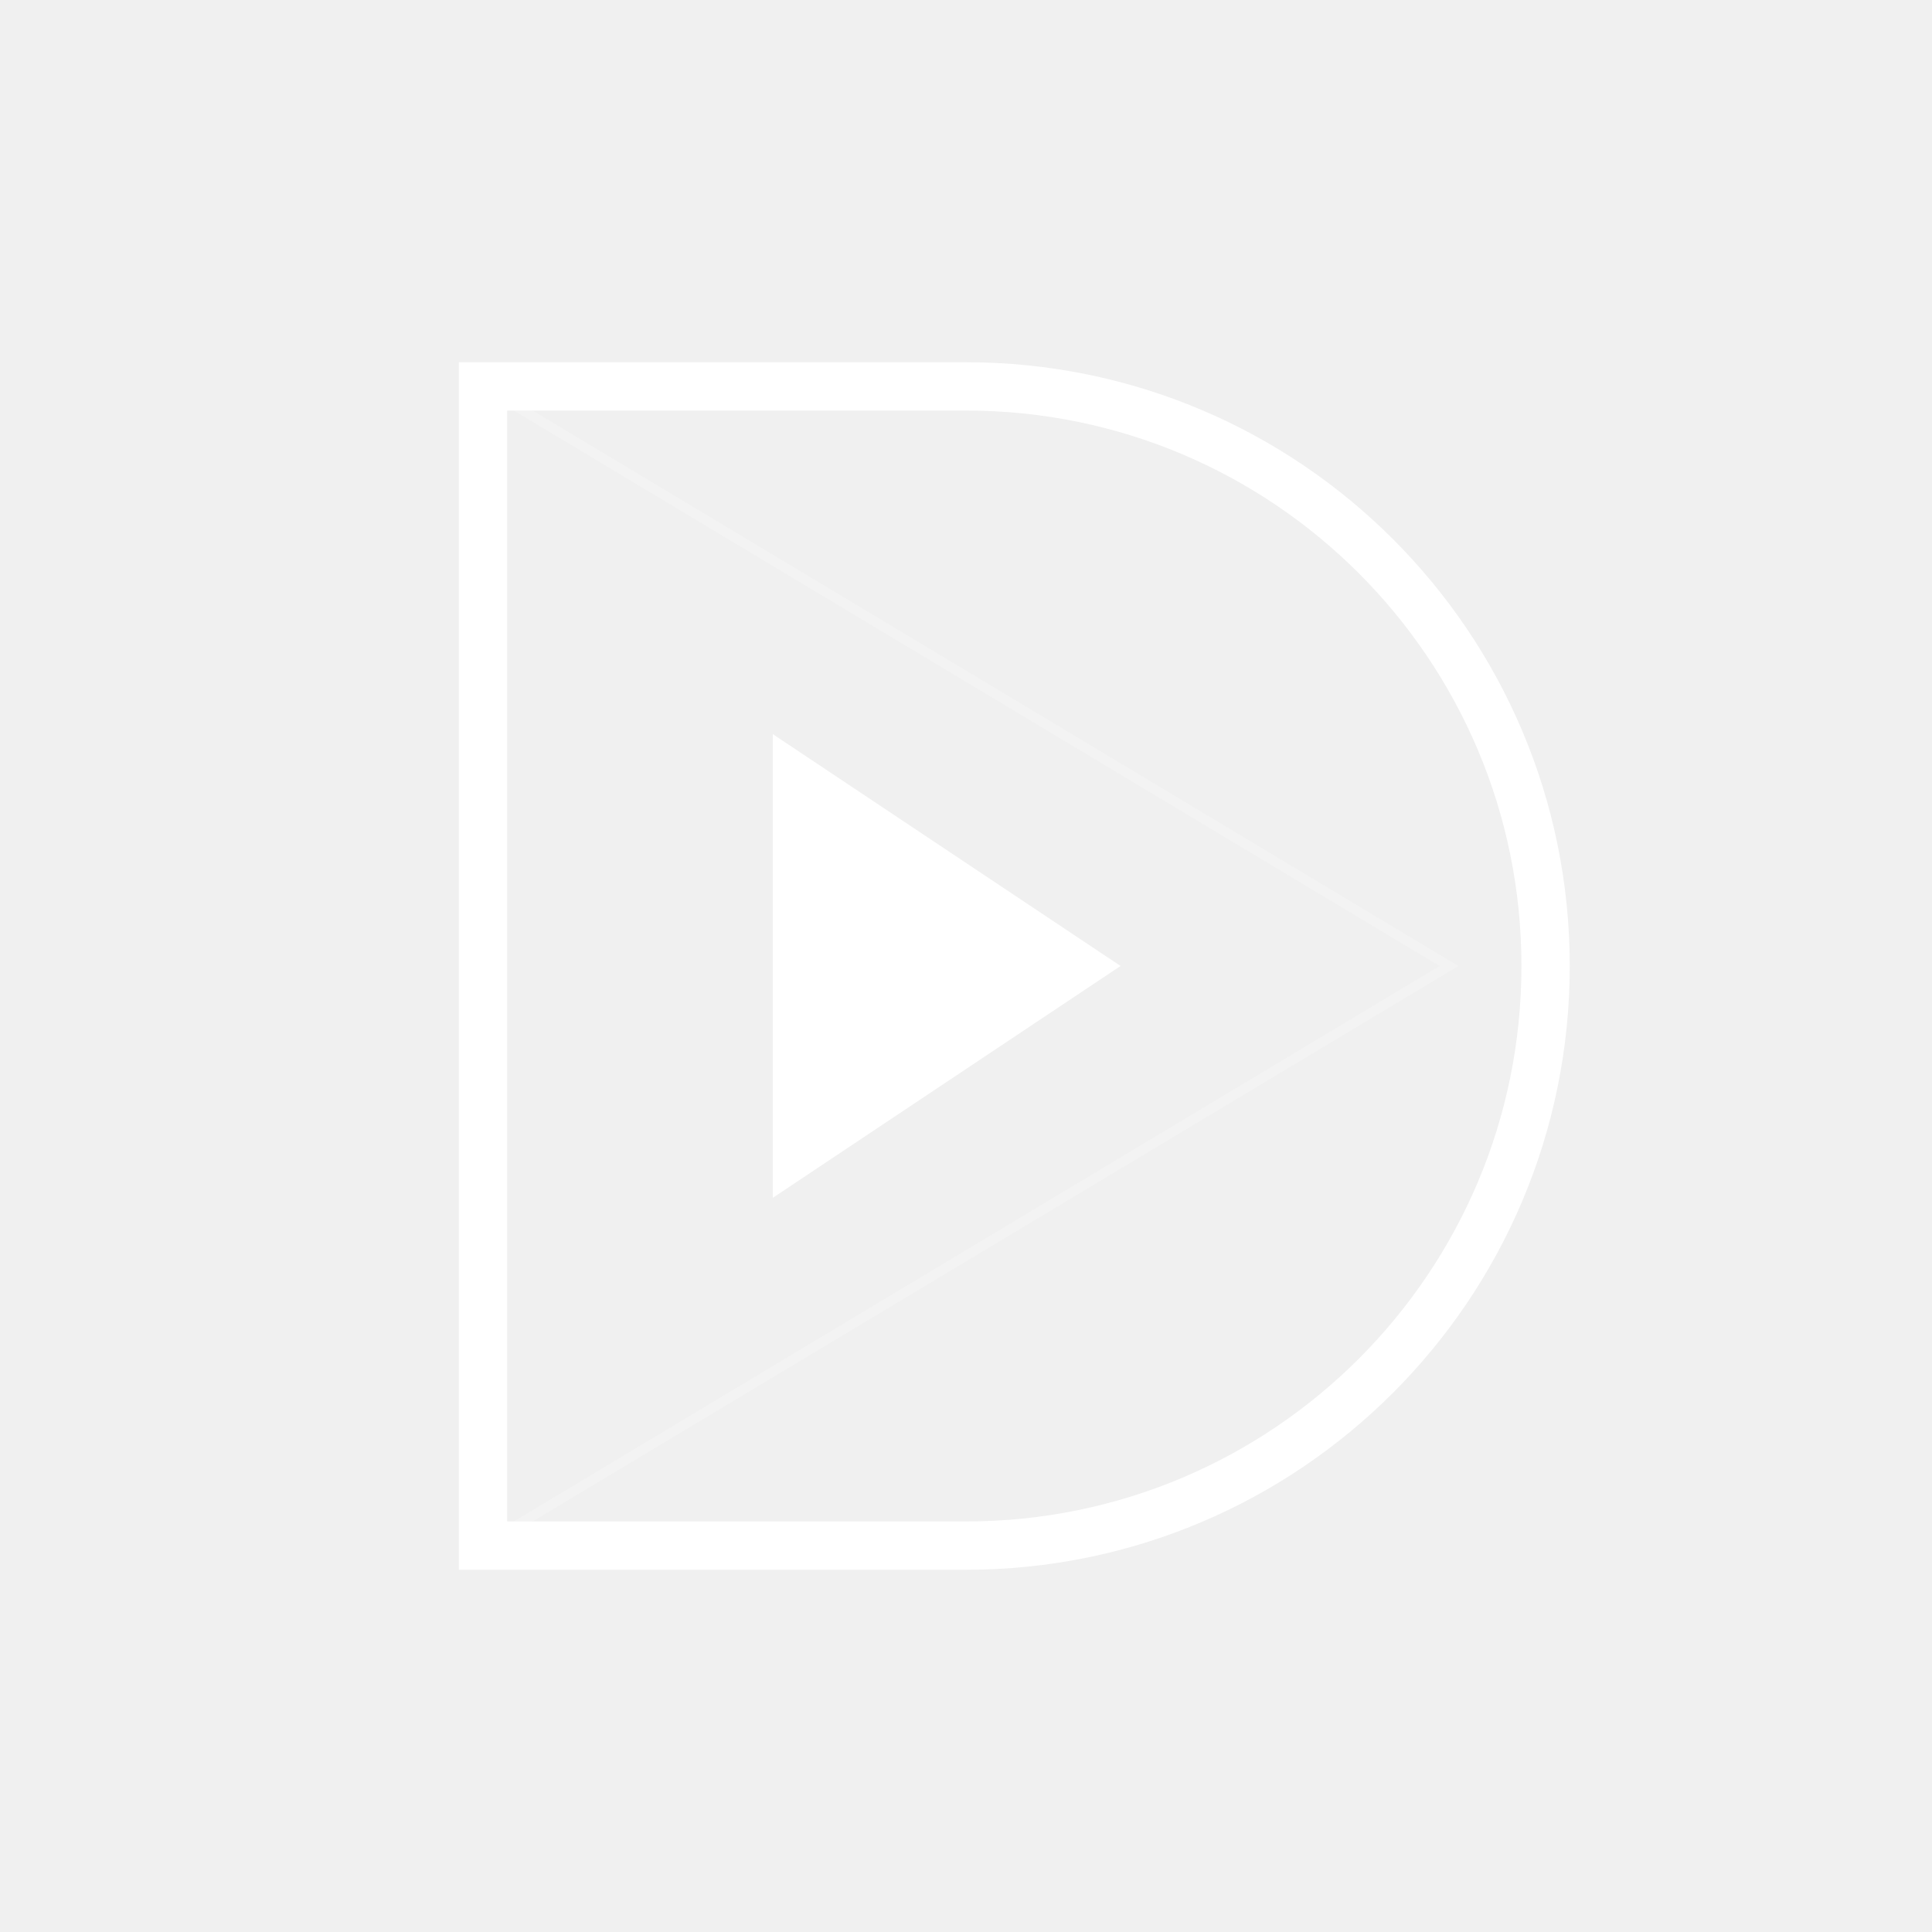
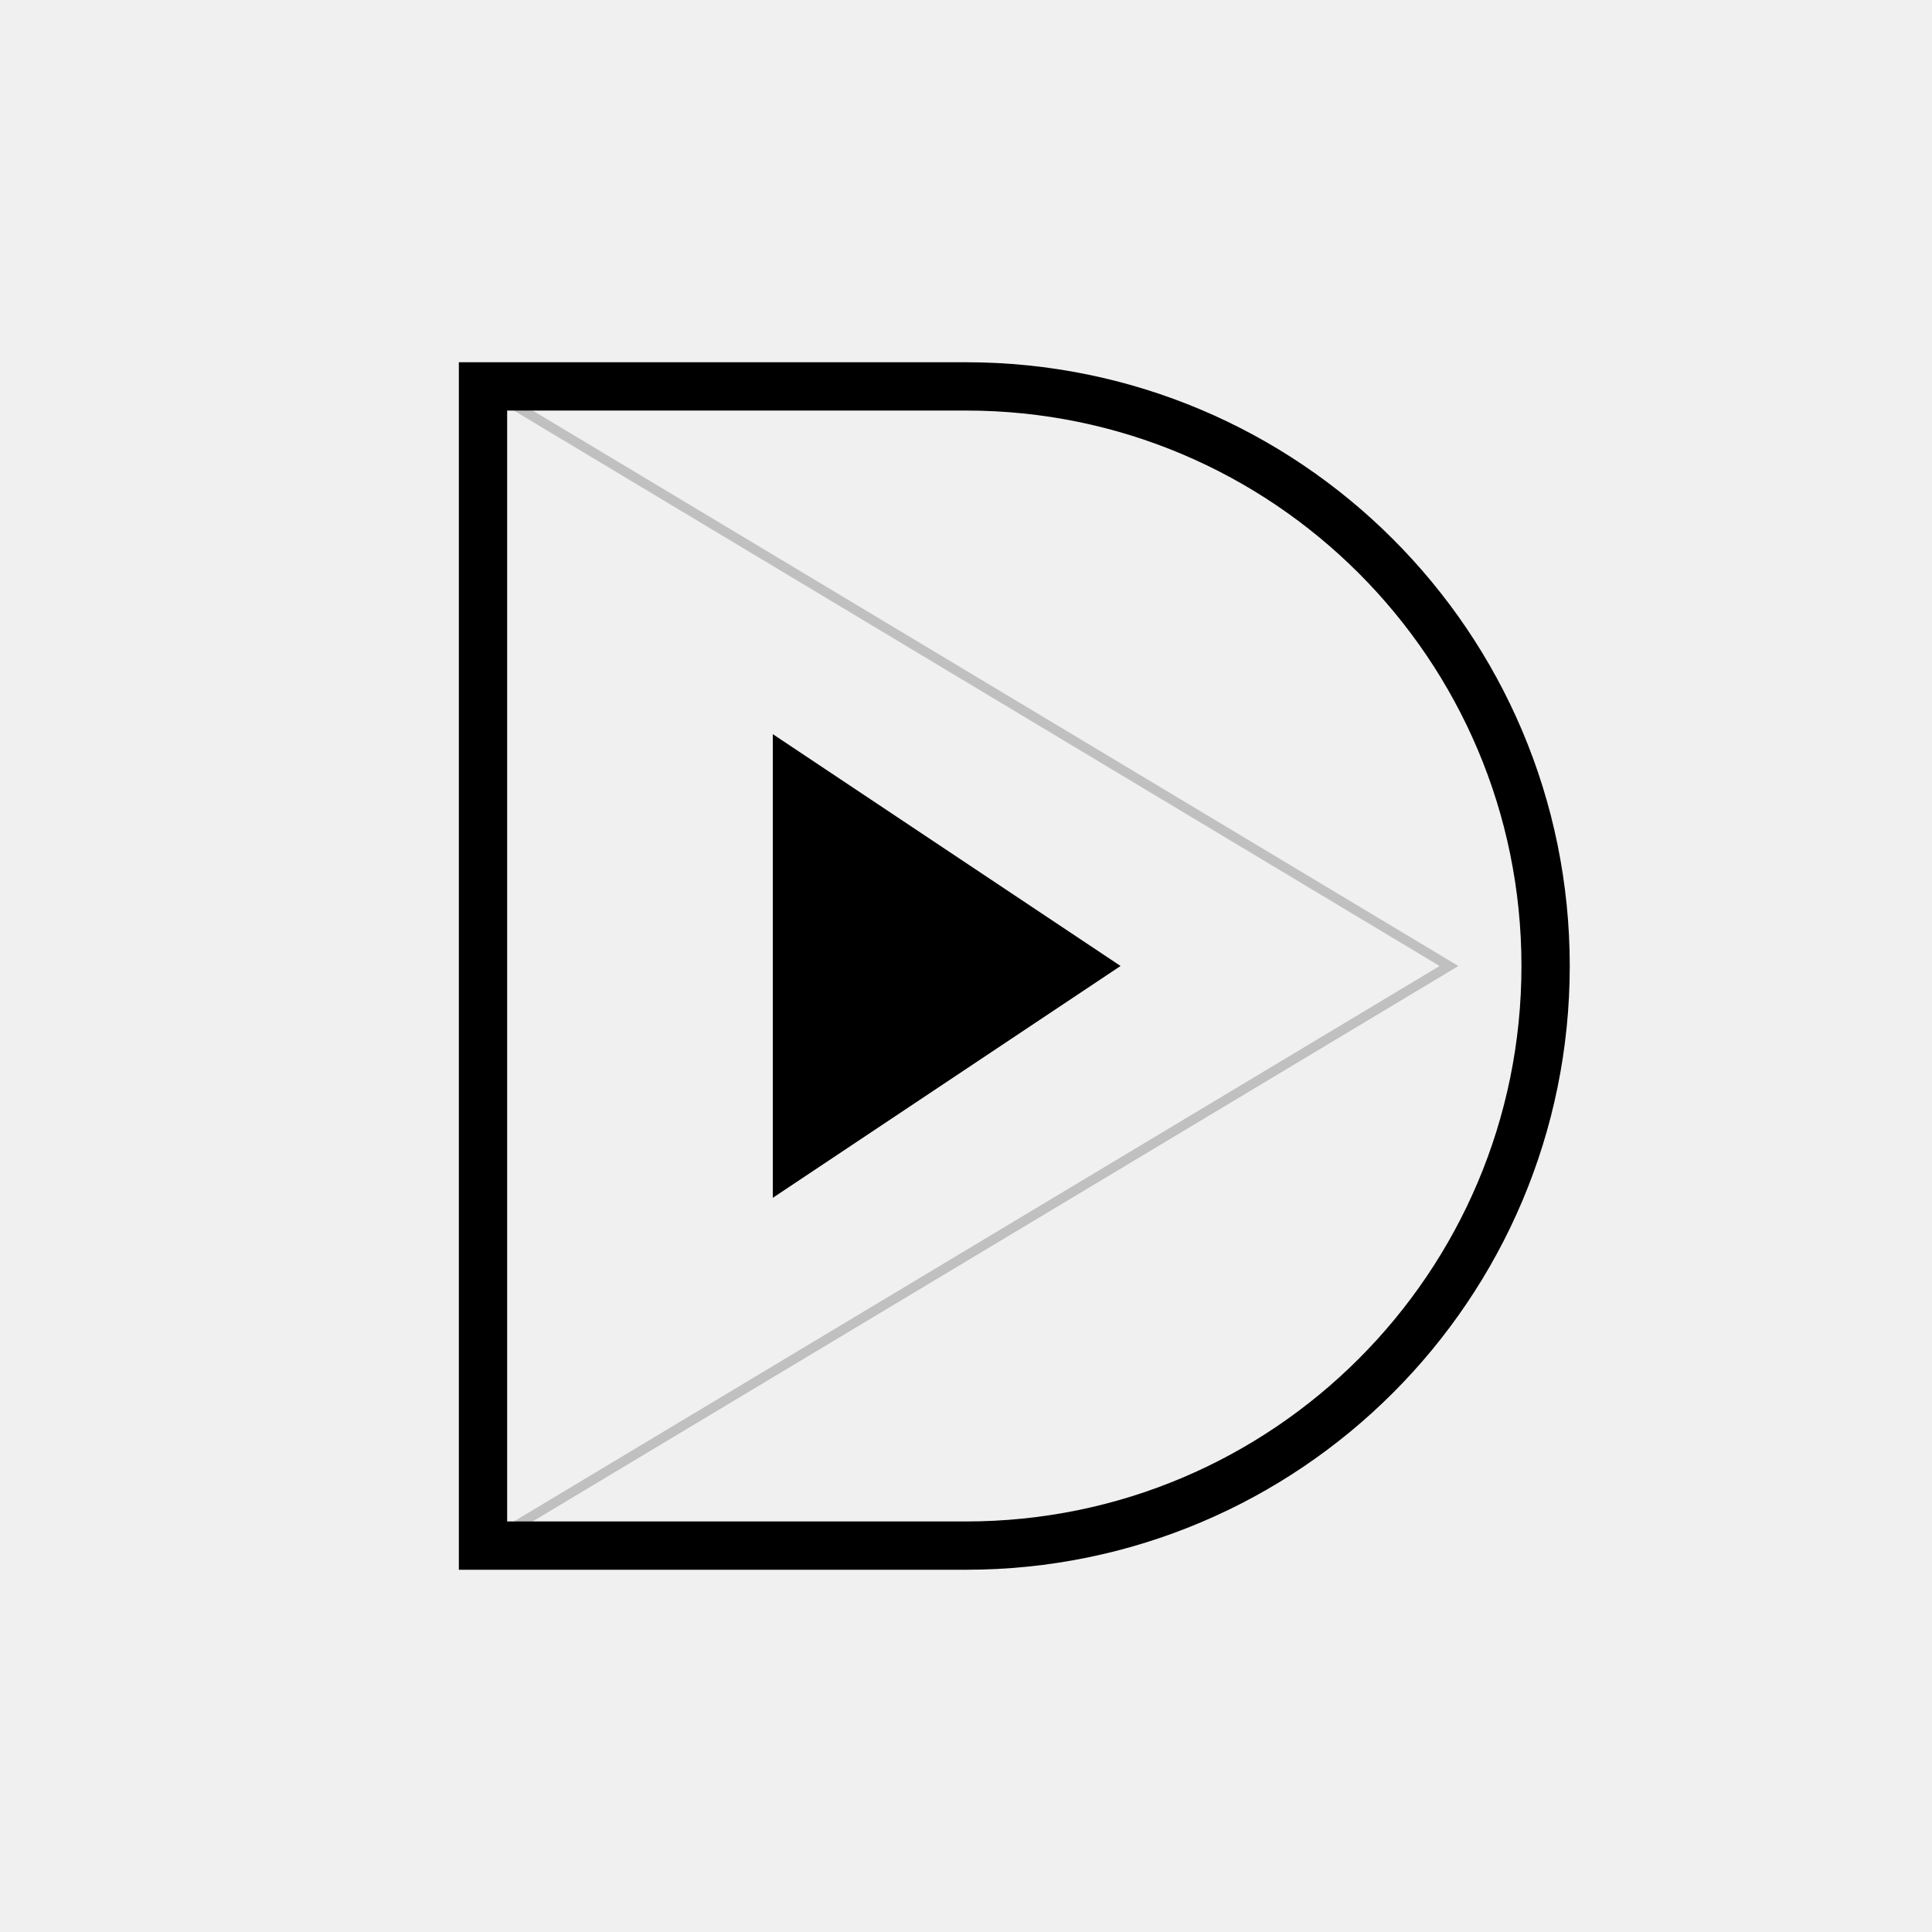
<svg xmlns="http://www.w3.org/2000/svg" width="100" height="100" viewBox="0 0 100 100" fill="none">
-   <path d="M25 20V80H50C66.569 80 80 66.569 80 50C80 33.431 66.569 20 50 20H25Z" stroke="white" stroke-width="2.5" stroke-linecap="square" />
-   <path d="M40 38V62L58 50L40 38Z" fill="white" />
-   <path d="M25 20L75 50L25 80" stroke="white" stroke-width="0.5" stroke-opacity="0.2" />
+   <path d="M25 20V80H50C66.569 80 80 66.569 80 50C80 33.431 66.569 20 50 20H25Z" stroke="black" stroke-width="2.5" stroke-linecap="square" />
+   <path d="M40 38V62L58 50L40 38Z" fill="black" />
+   <path d="M25 20L75 50L25 80" stroke="black" stroke-width="0.5" stroke-opacity="0.2" />
</svg>
